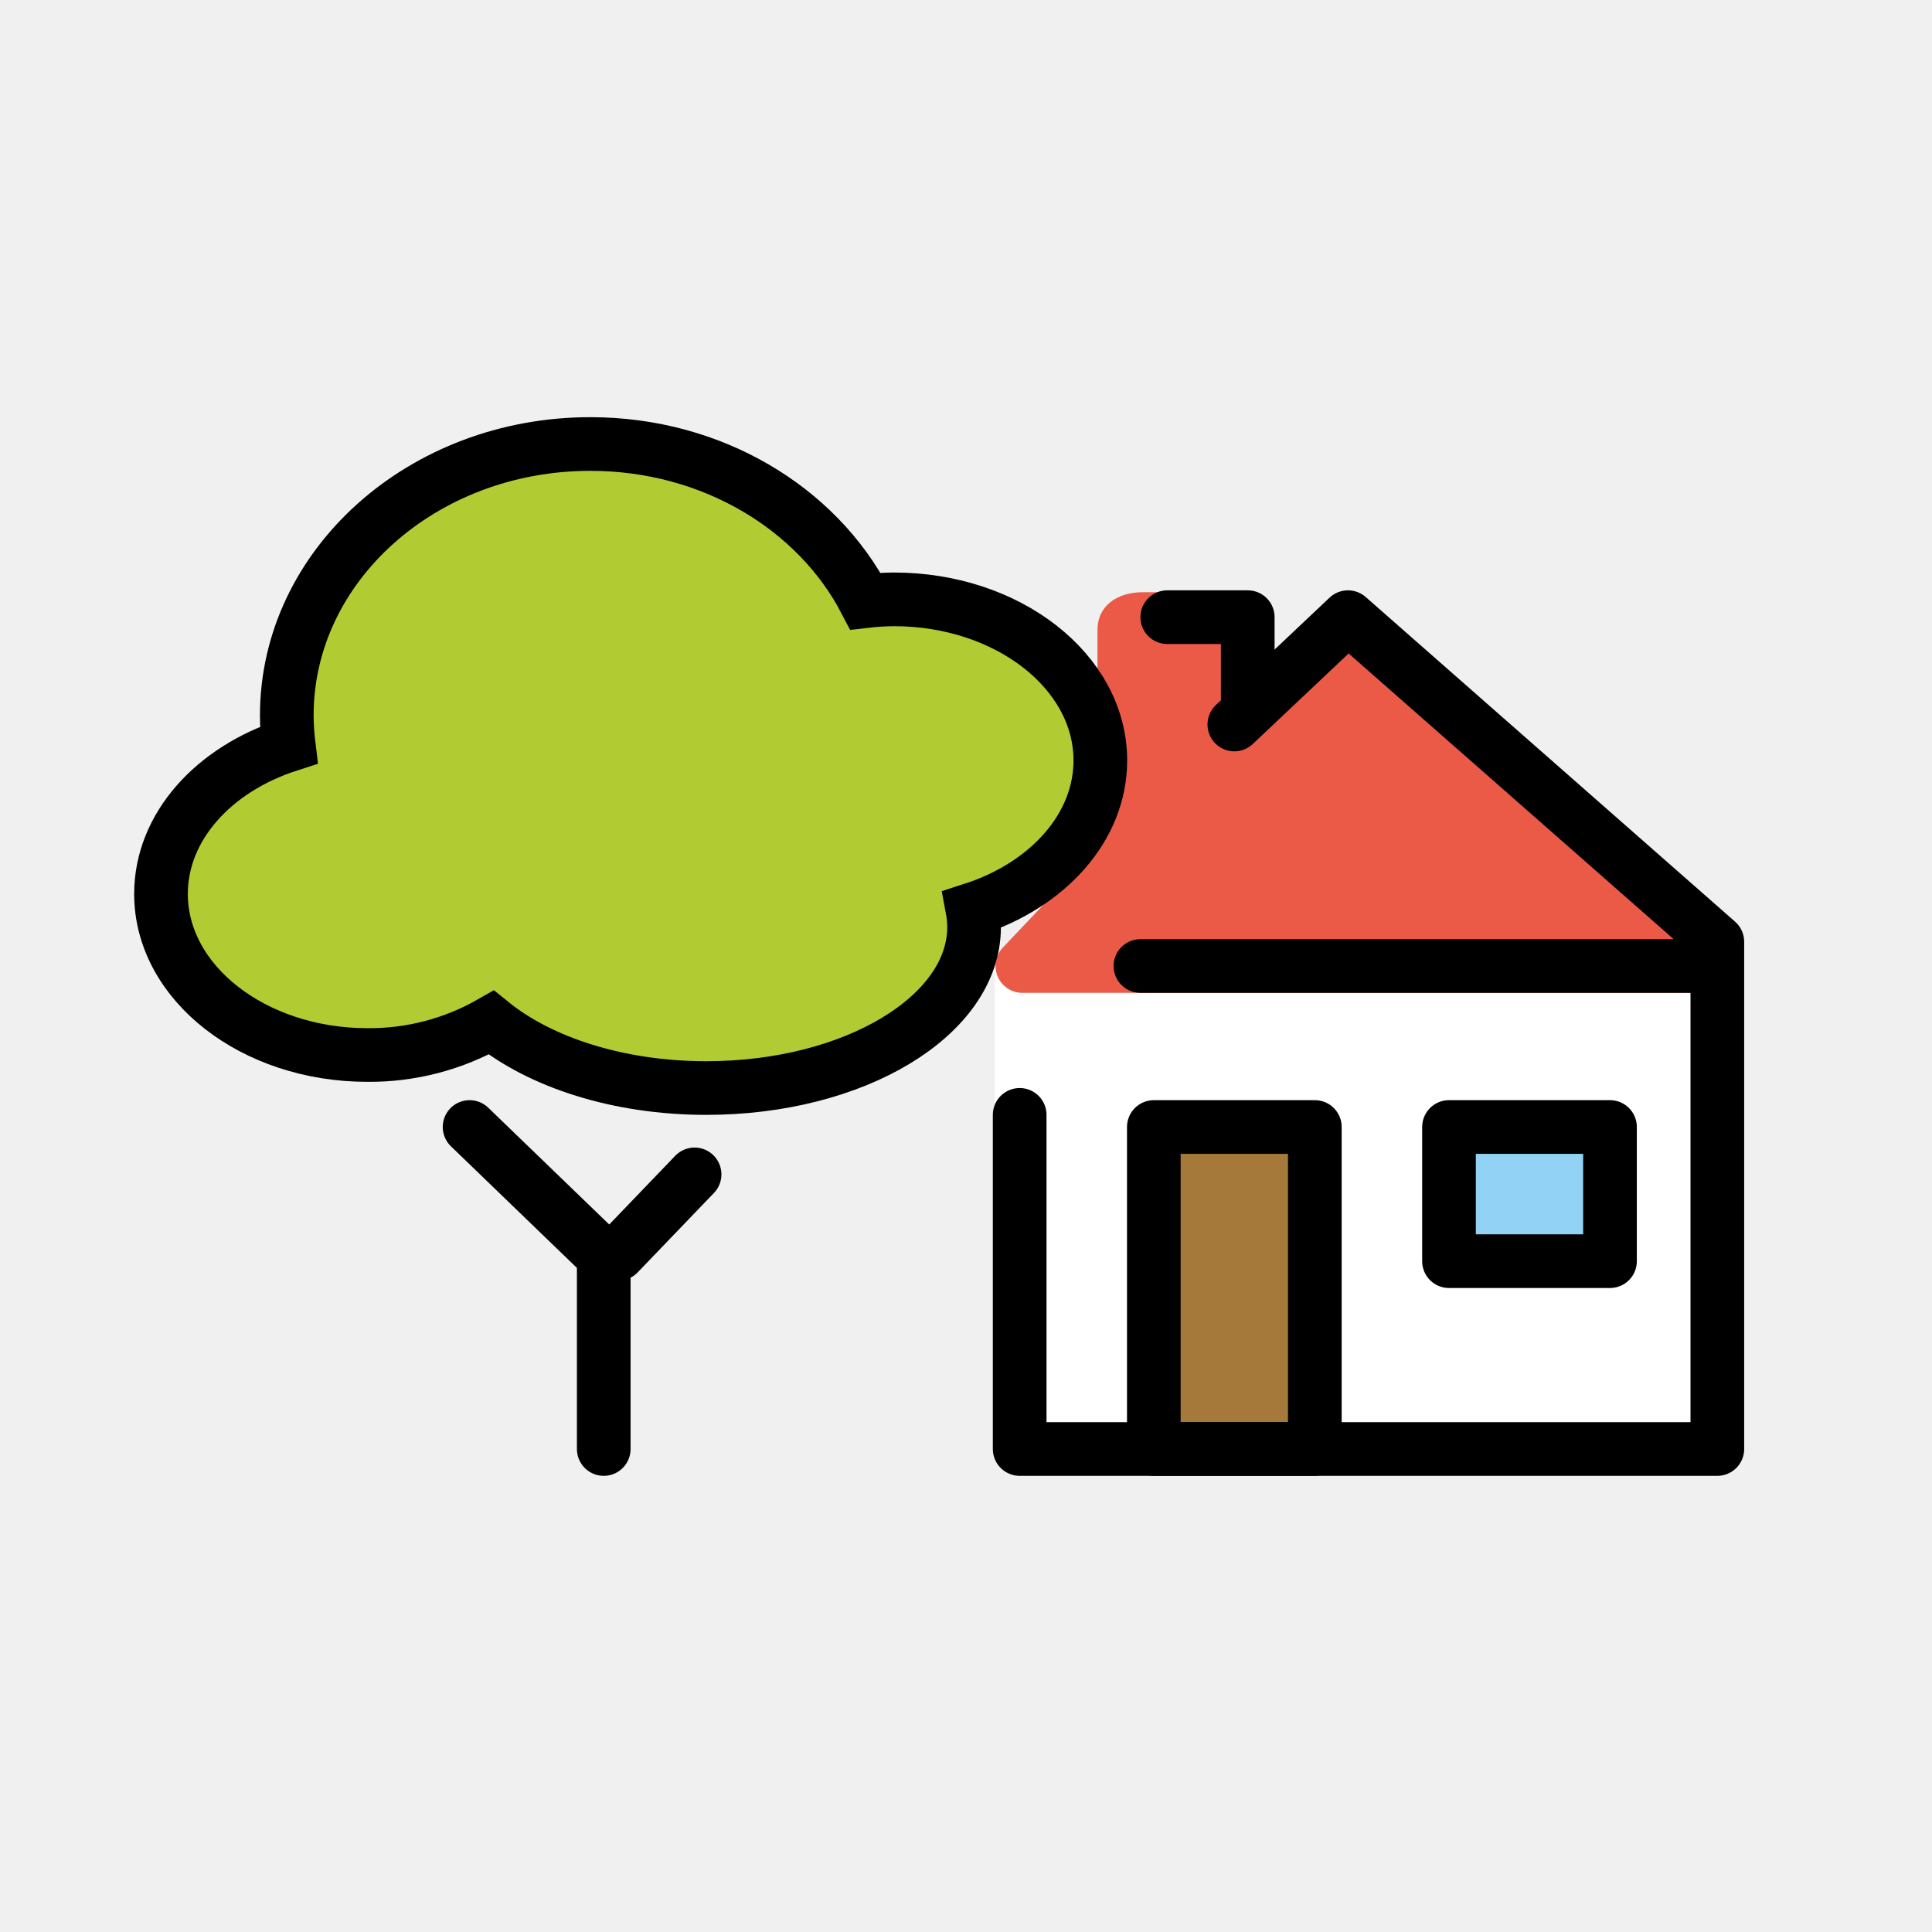
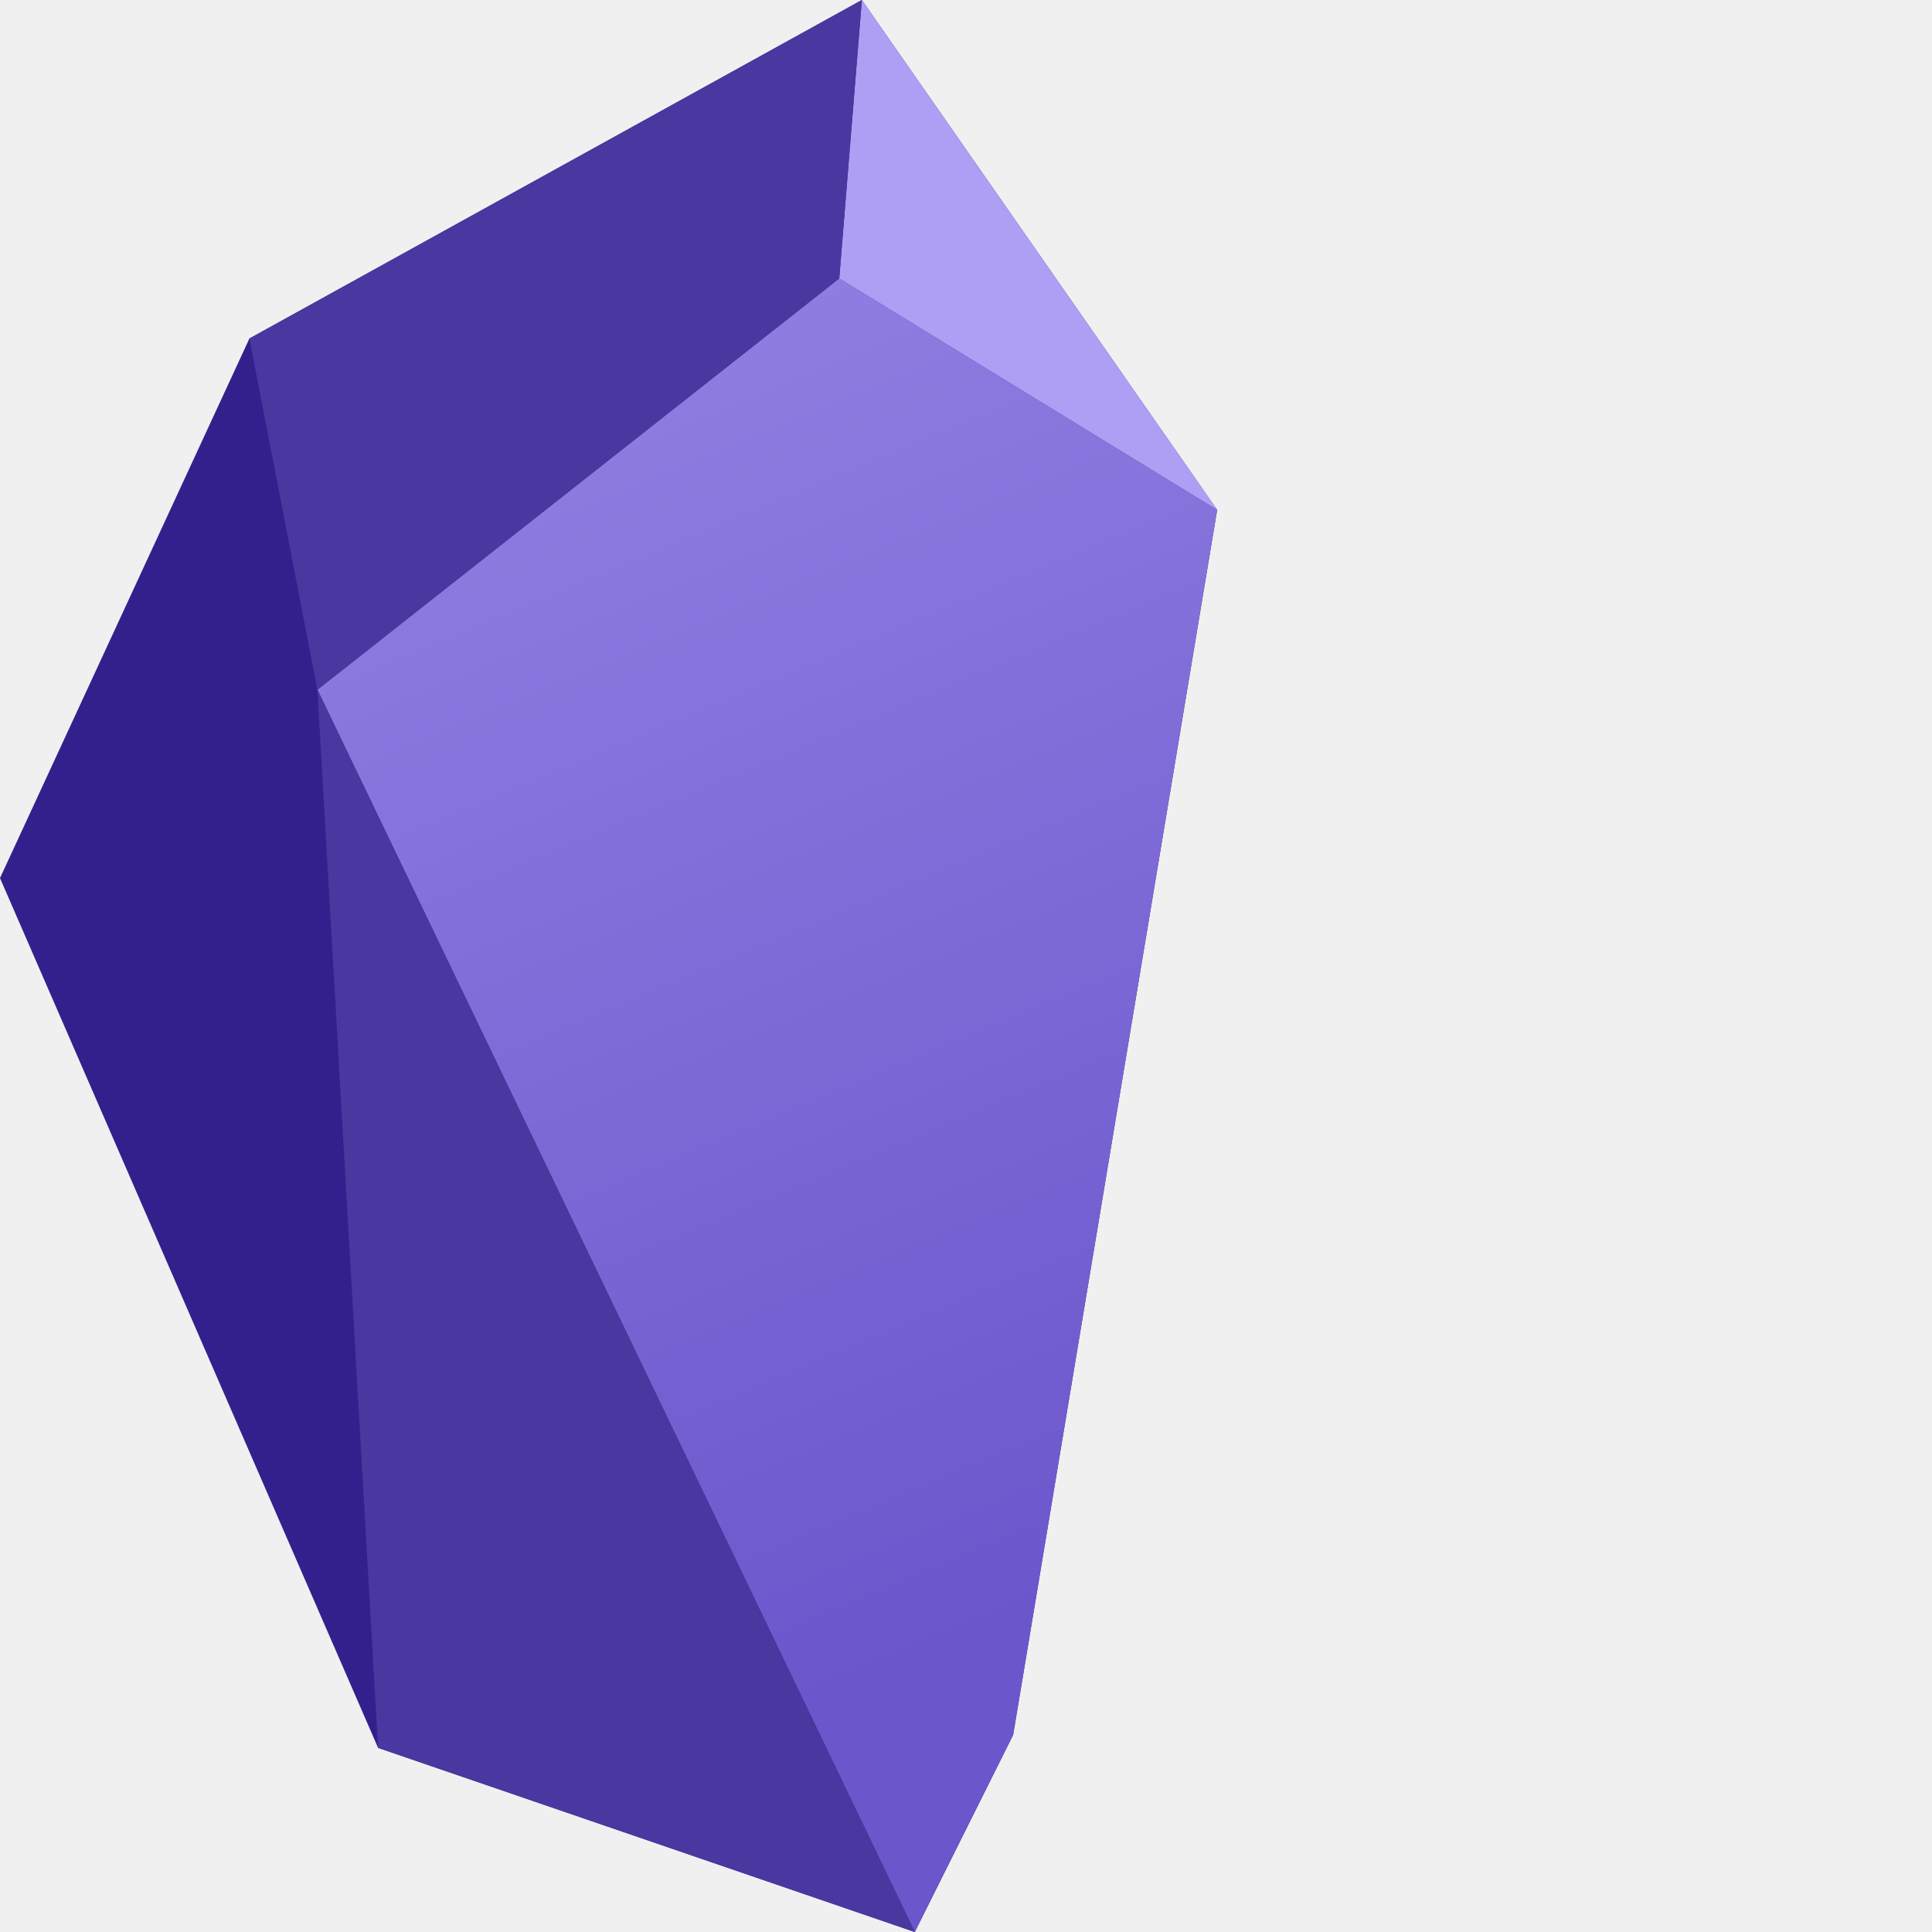
- <svg xmlns="http://www.w3.org/2000/svg" id="emoji" viewBox="0 0 72 72" version="1.1">
-   <g id="color">
-     <rect x="37.075" y="36.053" width="26.884" height="18.114" fill="#FFFFFF" />
-     <polygon fill="#EA5A47" stroke="#EA5A47" stroke-linecap="round" stroke-linejoin="round" stroke-miterlimit="10" stroke-width="2" points="50.235,23.2 38.1,36 63.5,36" />
-     <path fill="#EA5A47" d="M47.3,26l-6.4,6.059v-8.573c0-0.931,0.755-1.416,1.686-1.416h3.028 c0.931,0,1.686,0.485,1.686,1.416C47.3,23.486,47.3,26,47.3,26z" />
-     <rect x="43" y="42" width="6" height="12" fill="#A57939" />
-     <rect x="54" y="42" width="6" height="5" fill="#92D3F5" />
-     <path fill="#B1CC33" d="M41.006,28.339c0-3.312-3.445-6.003-7.694-6.003c-0.355,0.003-0.71,0.025-1.062,0.066 c-1.8-3.455-5.707-5.855-10.25-5.855c-6.248,0-11.312,4.529-11.312,10.114c0.001,0.369,0.025,0.738,0.07,1.104 C7.966,28.666,6,30.81,6,33.314c0,3.312,3.445,6.003,7.694,6.003c1.615,0.014,3.206-0.402,4.614-1.207 c1.818,1.477,4.726,2.438,8.015,2.438c5.511,0,9.978-2.688,9.978-6.003c-0.001-0.219-0.021-0.438-0.061-0.653 C39.036,32.99,41.006,30.845,41.006,28.339z" />
-   </g>
-   <g id="hair" />
-   <g id="skin" />
-   <g id="skin-shadow" />
-   <g id="line">
-     <polyline fill="none" stroke="#000000" stroke-linecap="round" stroke-linejoin="round" stroke-miterlimit="10" stroke-width="2" points="46,27 50.235,23 64,35.098 64,54 38,54 38,41.548" />
-     <rect x="43" y="42" width="6" height="12" fill="none" stroke="#000000" stroke-linecap="round" stroke-linejoin="round" stroke-miterlimit="10" stroke-width="2" />
-     <rect x="54" y="42" width="6" height="5" fill="none" stroke="#000000" stroke-linecap="round" stroke-linejoin="round" stroke-miterlimit="10" stroke-width="2" />
-     <polyline fill="none" stroke="#000000" stroke-linecap="round" stroke-linejoin="round" stroke-miterlimit="10" stroke-width="2" points="43.5,23 46.5,23 46.5,26" />
-     <path fill="none" stroke="#000000" stroke-miterlimit="10" stroke-width="2" d="M31.245,39.34" />
-     <polyline fill="none" stroke="#000000" stroke-linecap="round" stroke-linejoin="round" stroke-width="2" points="22.5,54 22.5,46.827 17.5,42" />
-     <line x1="23.041" x2="25.885" y1="46.727" y2="43.766" fill="none" stroke="#000000" stroke-linecap="round" stroke-linejoin="round" stroke-width="2" />
-     <path fill="none" stroke="#000000" stroke-linecap="round" stroke-miterlimit="10" stroke-width="2" d="M41.006,28.339 c0-3.312-3.445-6.003-7.694-6.003c-0.355,0.003-0.71,0.025-1.062,0.066c-1.8-3.455-5.707-5.855-10.25-5.855 c-6.248,0-11.312,4.529-11.312,10.114c0.001,0.369,0.025,0.738,0.07,1.104C7.966,28.666,6,30.81,6,33.314 c0,3.312,3.445,6.003,7.694,6.003c1.615,0.014,3.206-0.402,4.614-1.207c1.818,1.477,4.726,2.438,8.015,2.438 c5.511,0,9.978-2.688,9.978-6.003c-0.001-0.219-0.021-0.438-0.061-0.653 C39.036,32.99,41.006,30.845,41.006,28.339z" />
-     <line x1="63.5" x2="42.5" y1="36" y2="36" fill="none" stroke="#000000" stroke-linecap="round" stroke-linejoin="round" stroke-miterlimit="10" stroke-width="2" />
-   </g>
+ <svg xmlns="http://www.w3.org/2000/svg" viewBox="0 0 100 100" width="30" height="30">
+   <defs>
+     <linearGradient id="a" x1="82.85" y1="30.41" x2="51.26" y2="105.9" gradientTransform="matrix(1, 0, 0, -1, -22.41, 110.97)" gradientUnits="userSpaceOnUse">
+       <stop offset="0" stop-color="#6c56cc" />
+       <stop offset="1" stop-color="#9785e5" />
+     </linearGradient>
+   </defs>
+   <polygon points="44.61 0 12.91 17.52 0 45.45 19.57 90.47 47.35 100 52.44 89.8 63 26.39 44.61 0" fill="#34208c" />
+   <polygon points="63 26.39 43.44 14.41 16.43 35.7 47.35 100 52.44 89.8 63 26.39" fill="url(#a)" />
+   <polygon points="63 26.39 63 26.39 44.61 0 43.44 14.41 63 26.39" fill="#af9ff4" />
+   <polygon points="43.44 14.41 44.61 0 12.91 17.52 16.43 35.7 43.44 14.41" fill="#4a37a0" />
+   <polygon points="16.43 35.7 19.57 90.47 47.35 100 16.43 35.7" fill="#4a37a0" />
</svg>
